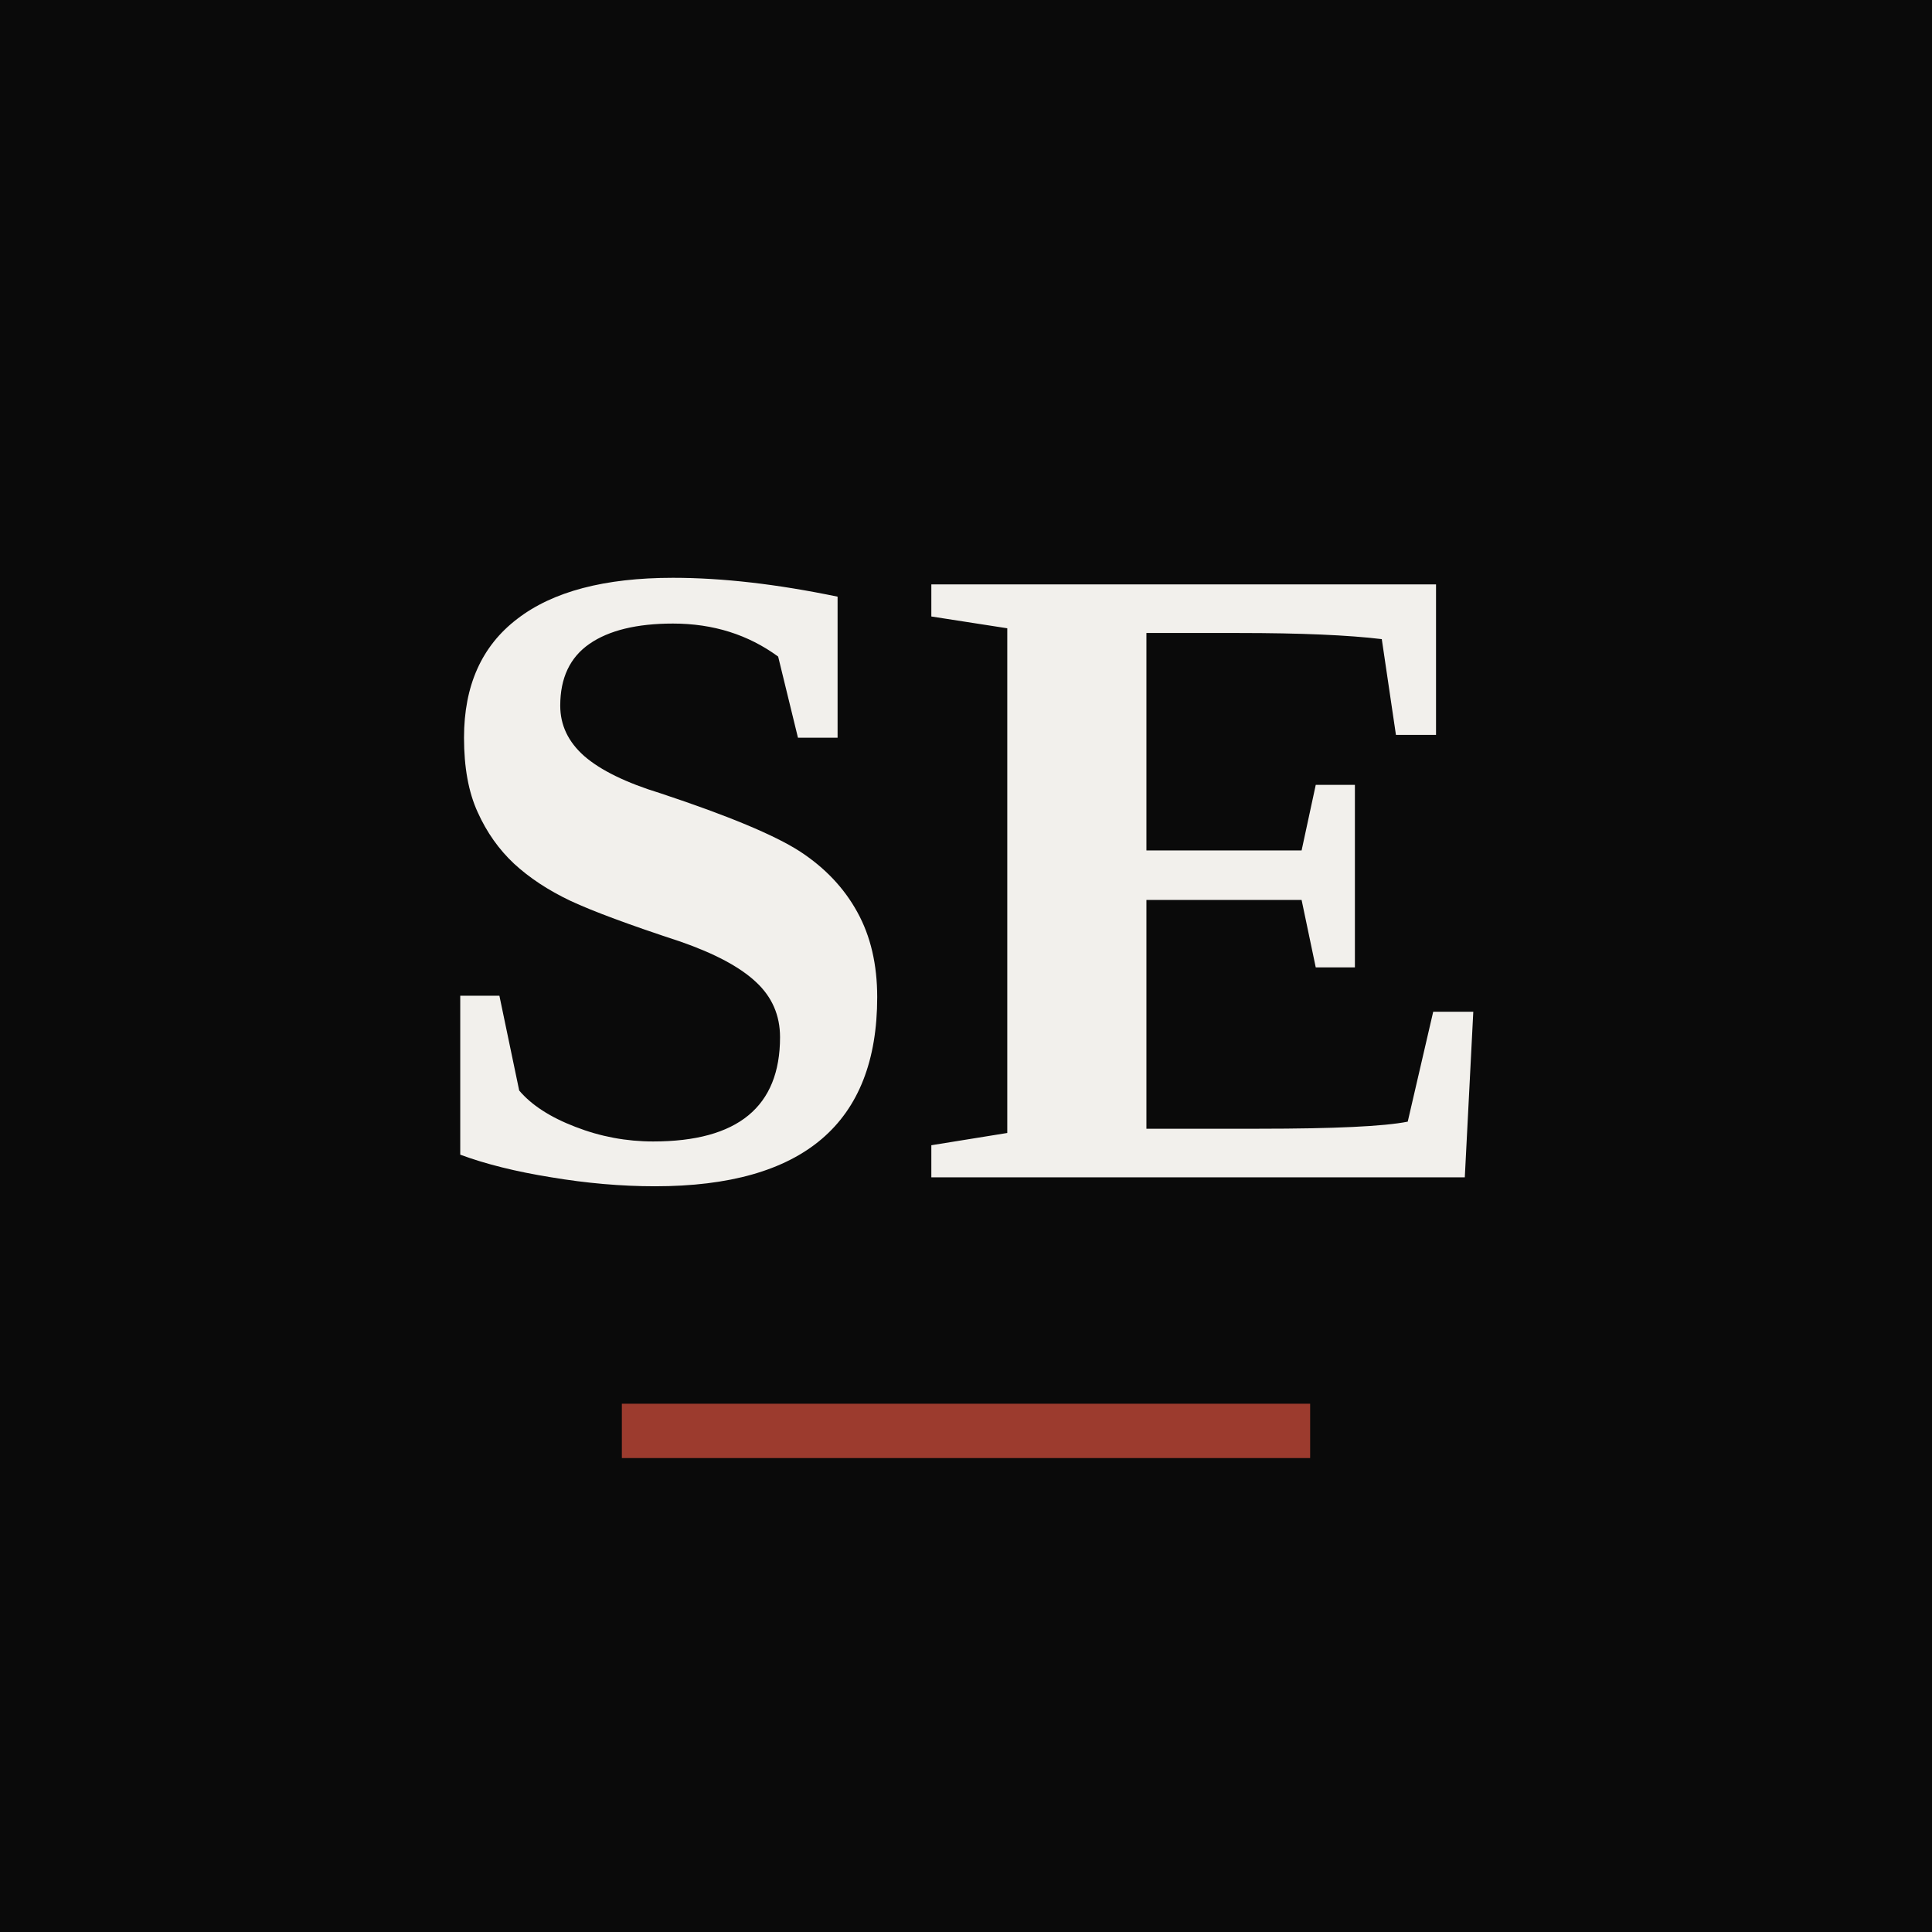
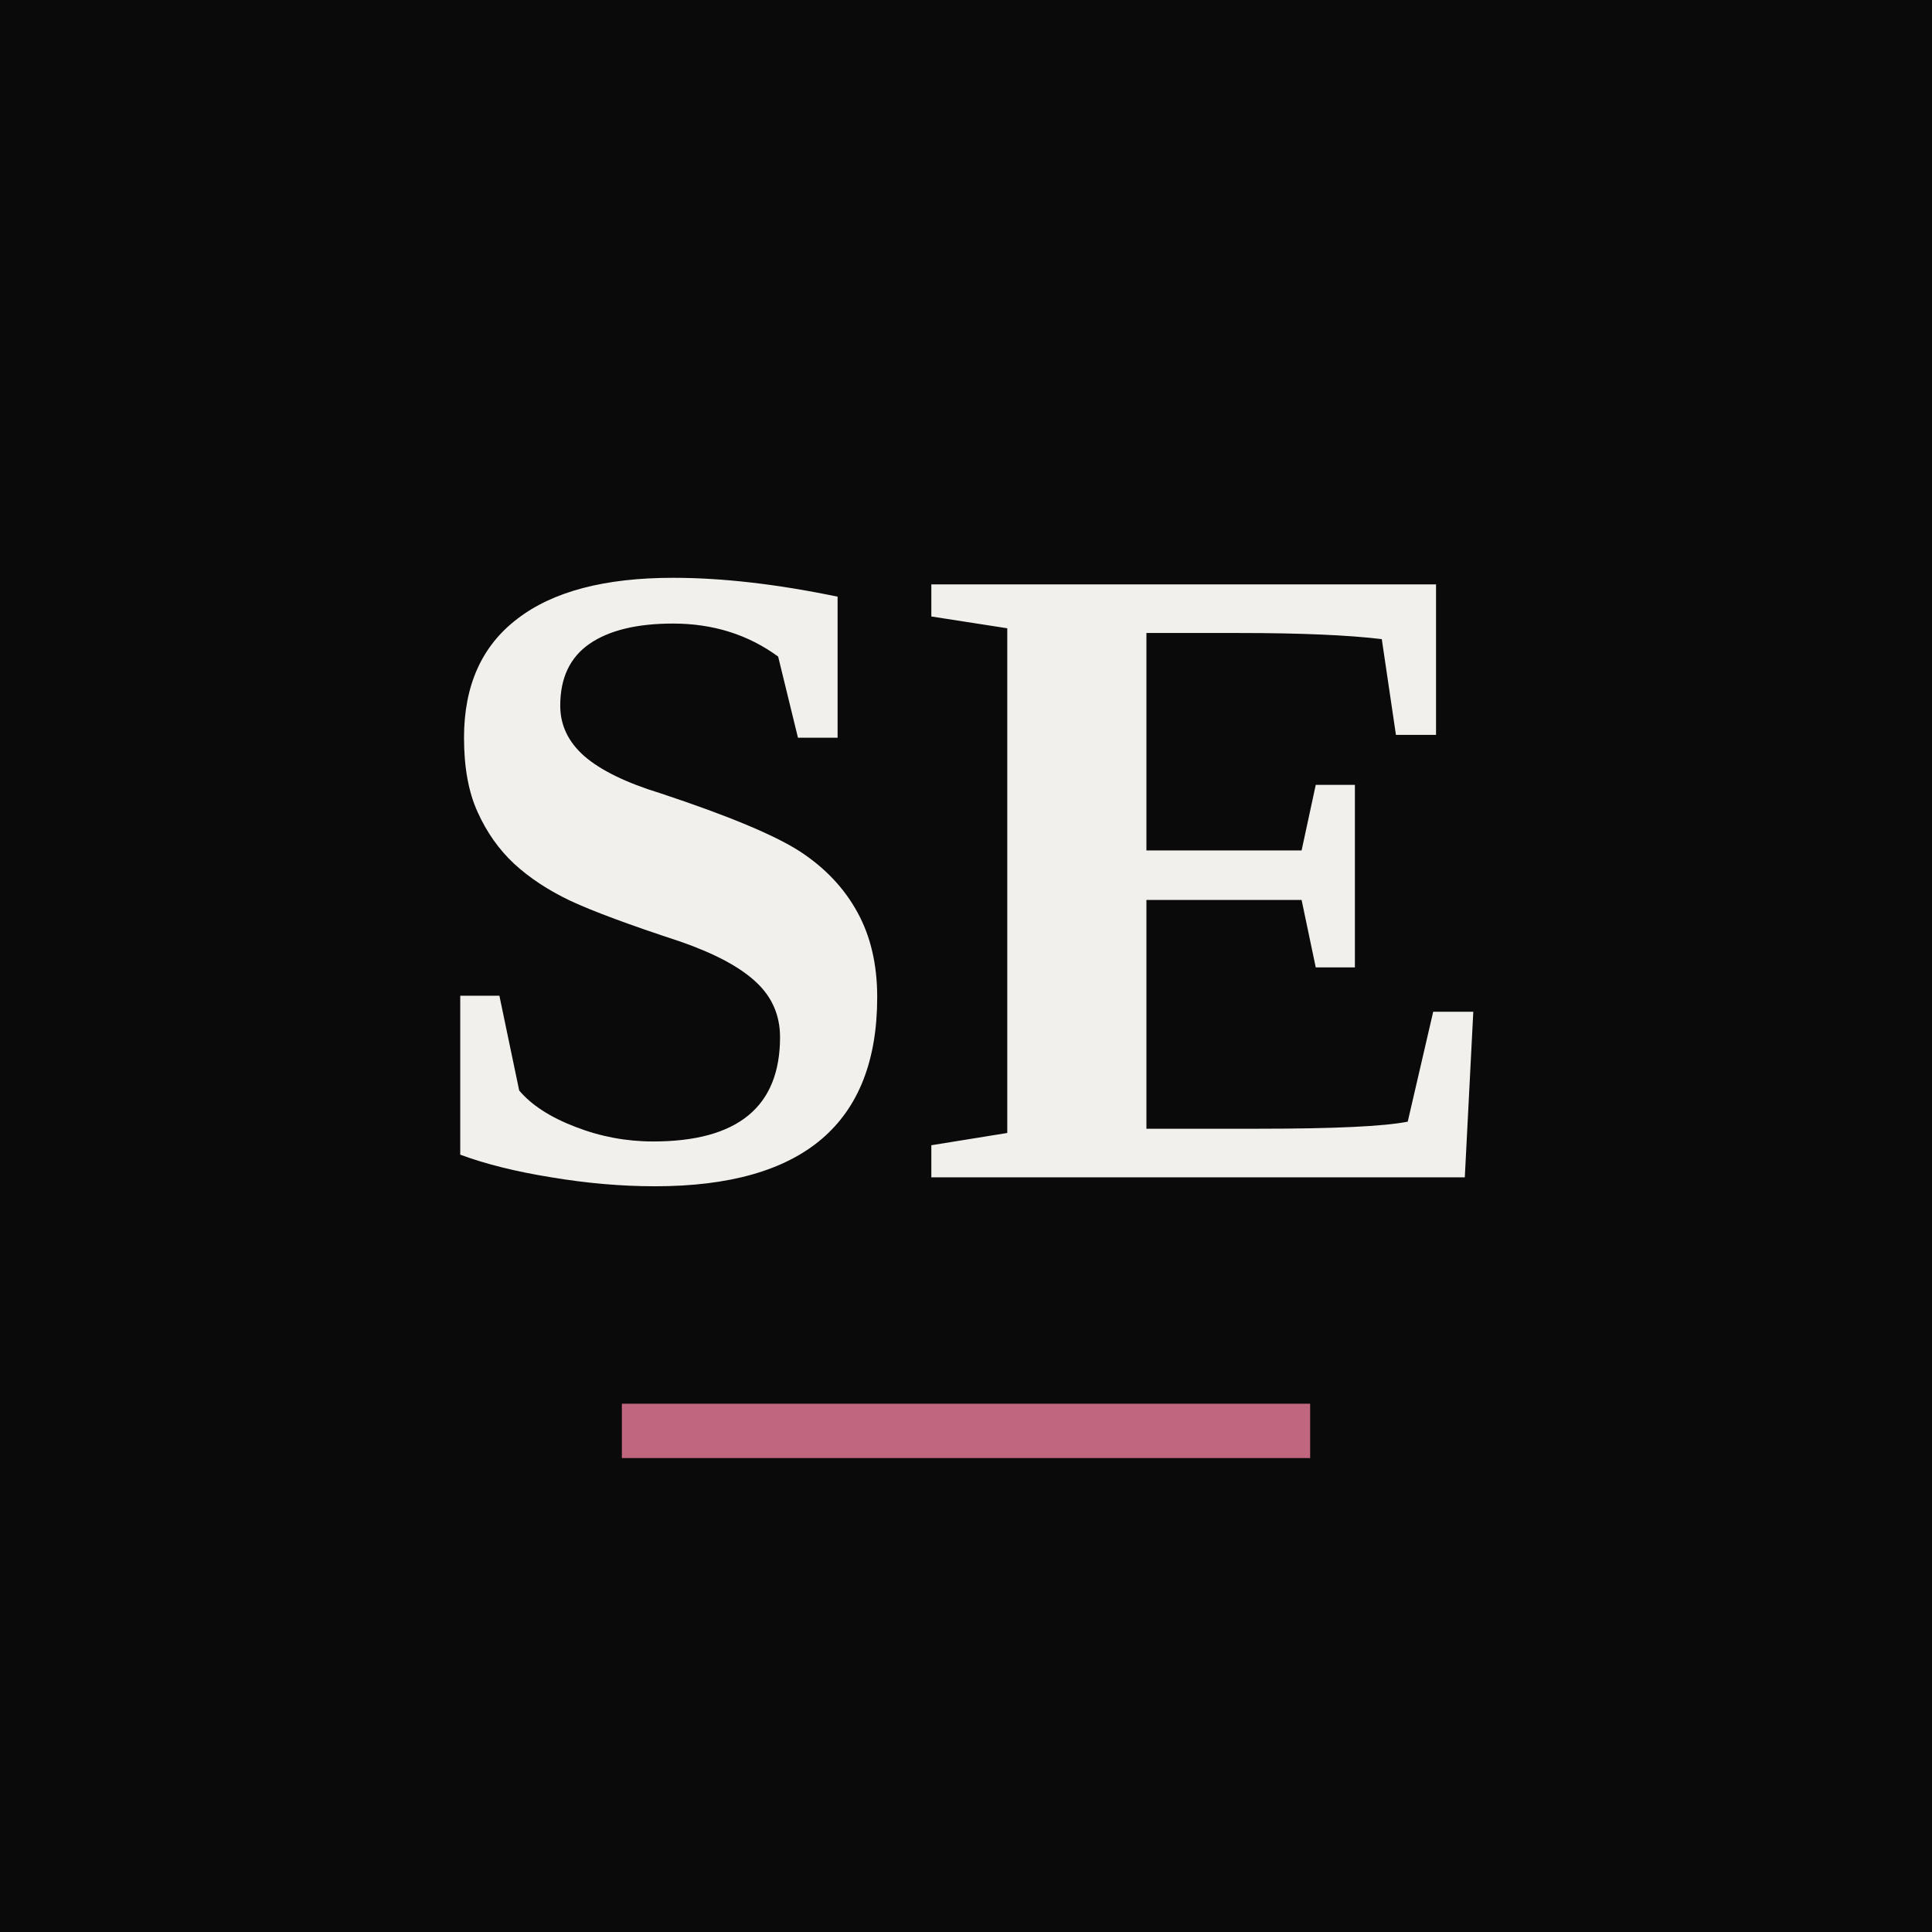
<svg xmlns="http://www.w3.org/2000/svg" viewBox="0 0 64 64">
  <rect width="64" height="64" fill="#0a0a0a" />
  <text x="32" y="39" text-anchor="middle" font-family="'Bodoni Moda', 'Didot', 'Times New Roman', serif" font-weight="700" font-size="30" fill="#f2f0ec">SE</text>
-   <rect x="20.6" y="46.5" width="22.8" height="1.8" fill="#9c3b2e" />
+   <rect x="20.6" y="46.5" width="22.8" height="1.8" fill="#c1667f" />
</svg>
